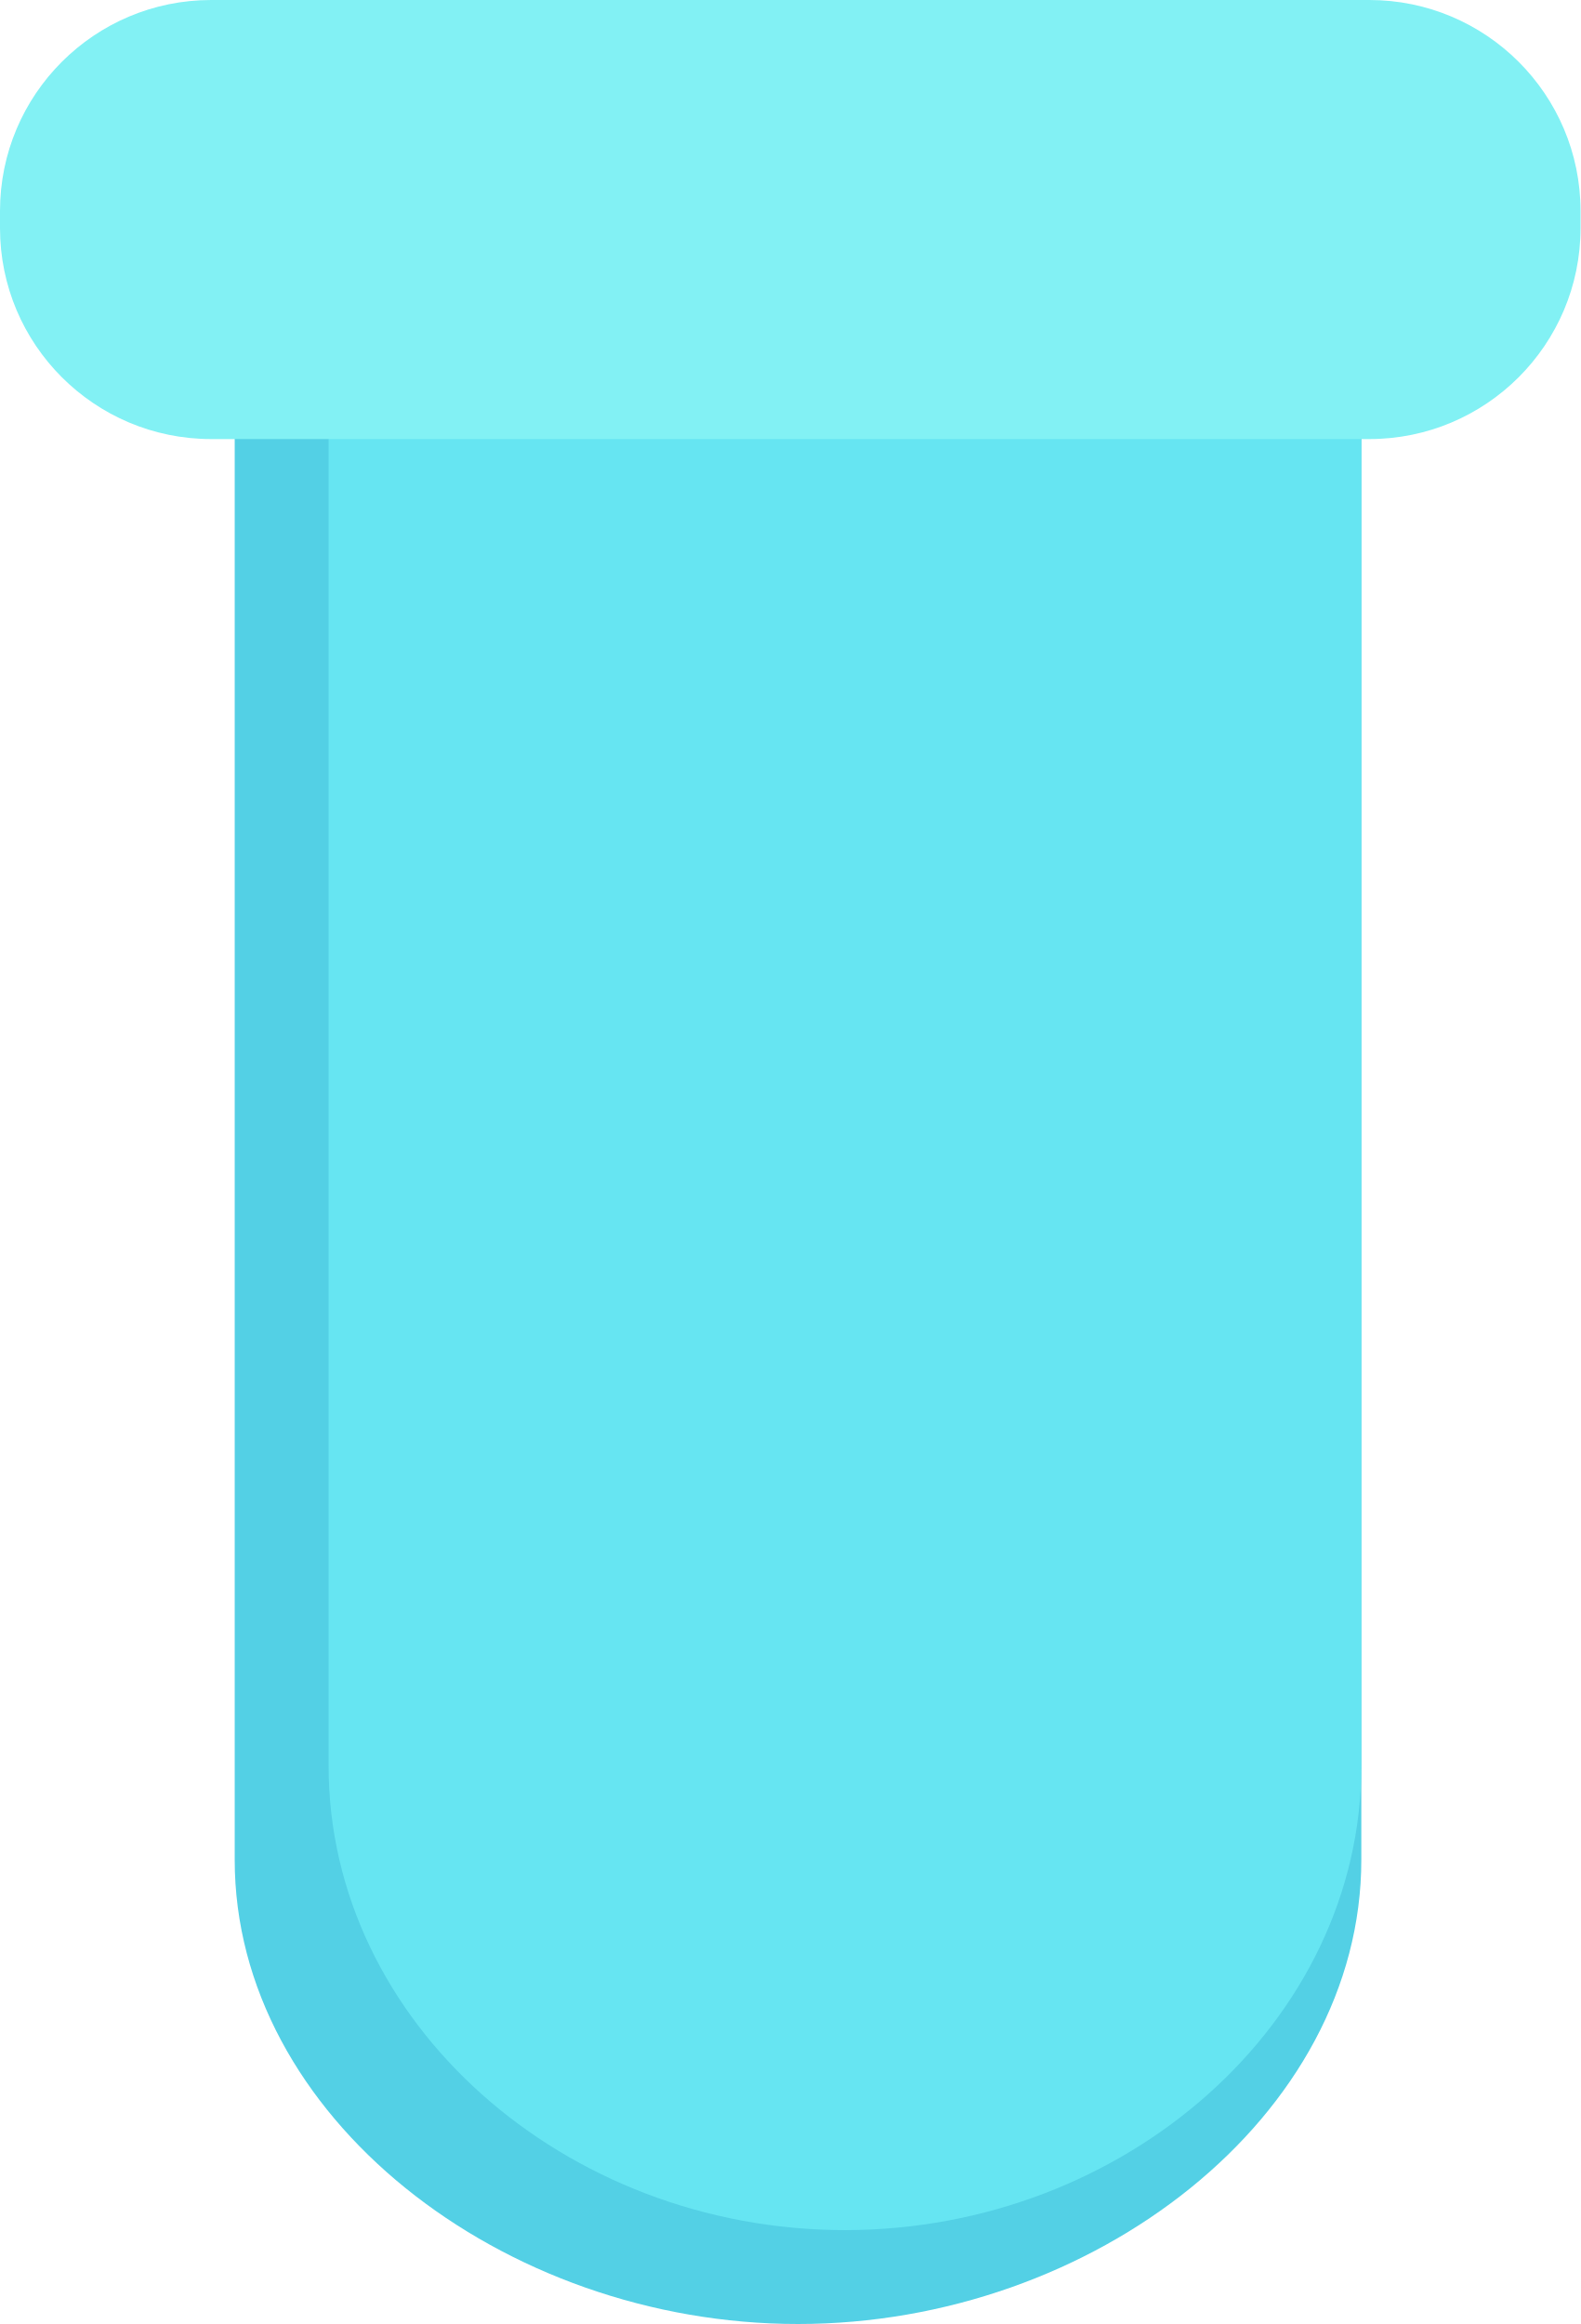
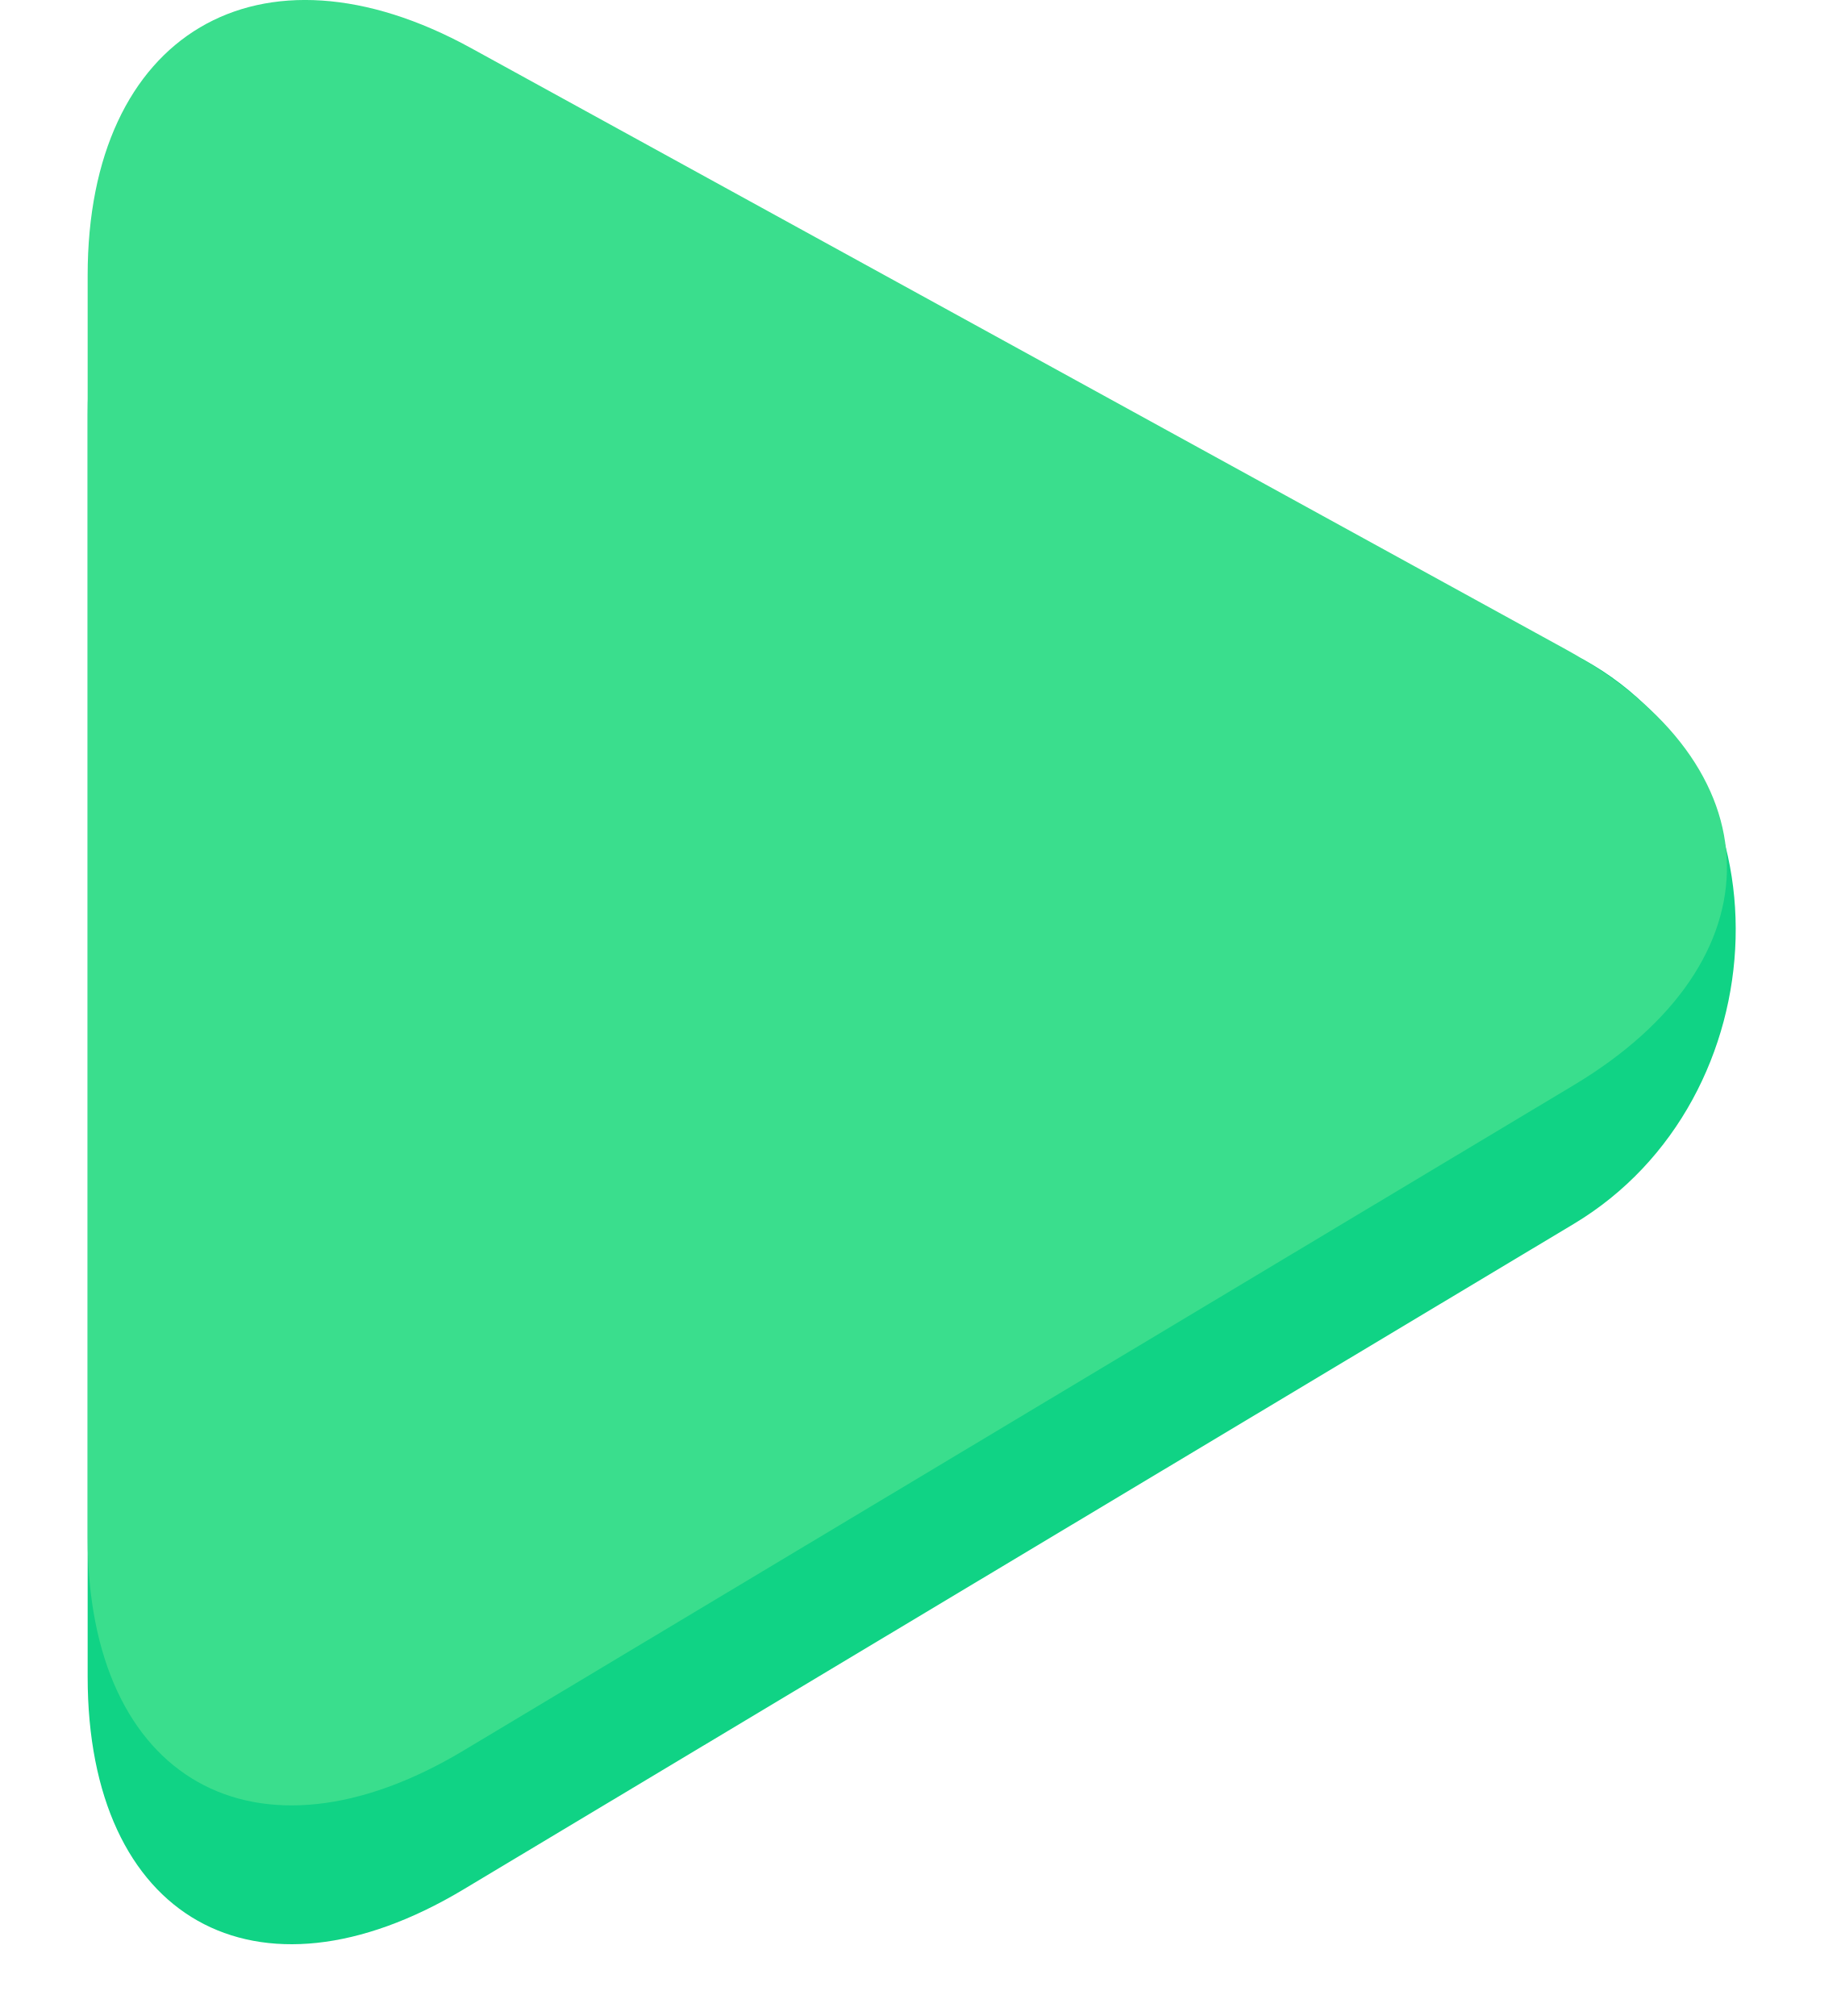
- <svg xmlns="http://www.w3.org/2000/svg" version="1.1" id="Layer_1" x="0px" y="0px" width="16.835px" height="24.75px" viewBox="10 -1.5 16.835 24.75" enable-background="new 10 -1.5 16.835 24.75" xml:space="preserve">
-   <path fill="#53D0E5" d="M24.5,18.306c0,2.73-2.852,4.944-6,4.944l0,0c-3.151,0-6-2.214-6-4.944V2.5c0-3,12-3,12,0V18.306z" />
-   <path fill="#66E5F2" d="M24.5,17.306c0,2.73-2.516,4.944-5.5,4.944l0,0c-2.987,0-5.5-2.214-5.5-4.944V1.5c0-3,11-3,11,0V17.306z" />
-   <path fill="#82F1F4" d="M26.835,0.928c0,1.242-1.008,2.248-2.25,2.248H12.25C11.007,3.176,10,2.17,10,0.928v-0.18  C10-0.494,11.007-1.5,12.25-1.5h12.335c1.242,0,2.25,1.006,2.25,2.248V0.928z" />
+ <svg xmlns="http://www.w3.org/2000/svg" version="1.1" id="Layer_1" x="0px" y="0px" width="21px" height="23px" viewBox="0 0 21 23" enable-background="new 0 0 21 23" xml:space="preserve">
+   <g id="Page-1">
+     <g id="new-app---multiple-classes-selected" transform="translate(-800, -92)">
+       <g id="train" transform="translate(801, 92)">
+         <path fill="#10D385" d="M17.063,7.523c2.416,1.328,2.255,5.024-0.108,6.44L4.286,21.557C1.918,22.976,0,21.896,0,19.13V4.725     c0-2.759,1.96-3.919,4.375-2.592L17.063,7.523z" />
+       </g>
+     </g>
+   </g>
+   <g id="Page-1_1_">
+     <g id="new-app---multiple-classes-selected_1_" transform="translate(-800, -92)">
+       <g id="train_1_" transform="translate(801, 92)">
+         <path fill="#3ADE8D" d="M16.865,7.409c2.416,1.328,2.453,3.555,0.09,4.971L4.286,19.973C1.919,21.392,0,20.312,0,17.546V3.141     c0-2.759,1.96-3.919,4.375-2.592L16.865,7.409z" />
+       </g>
+     </g>
+   </g>
</svg>
